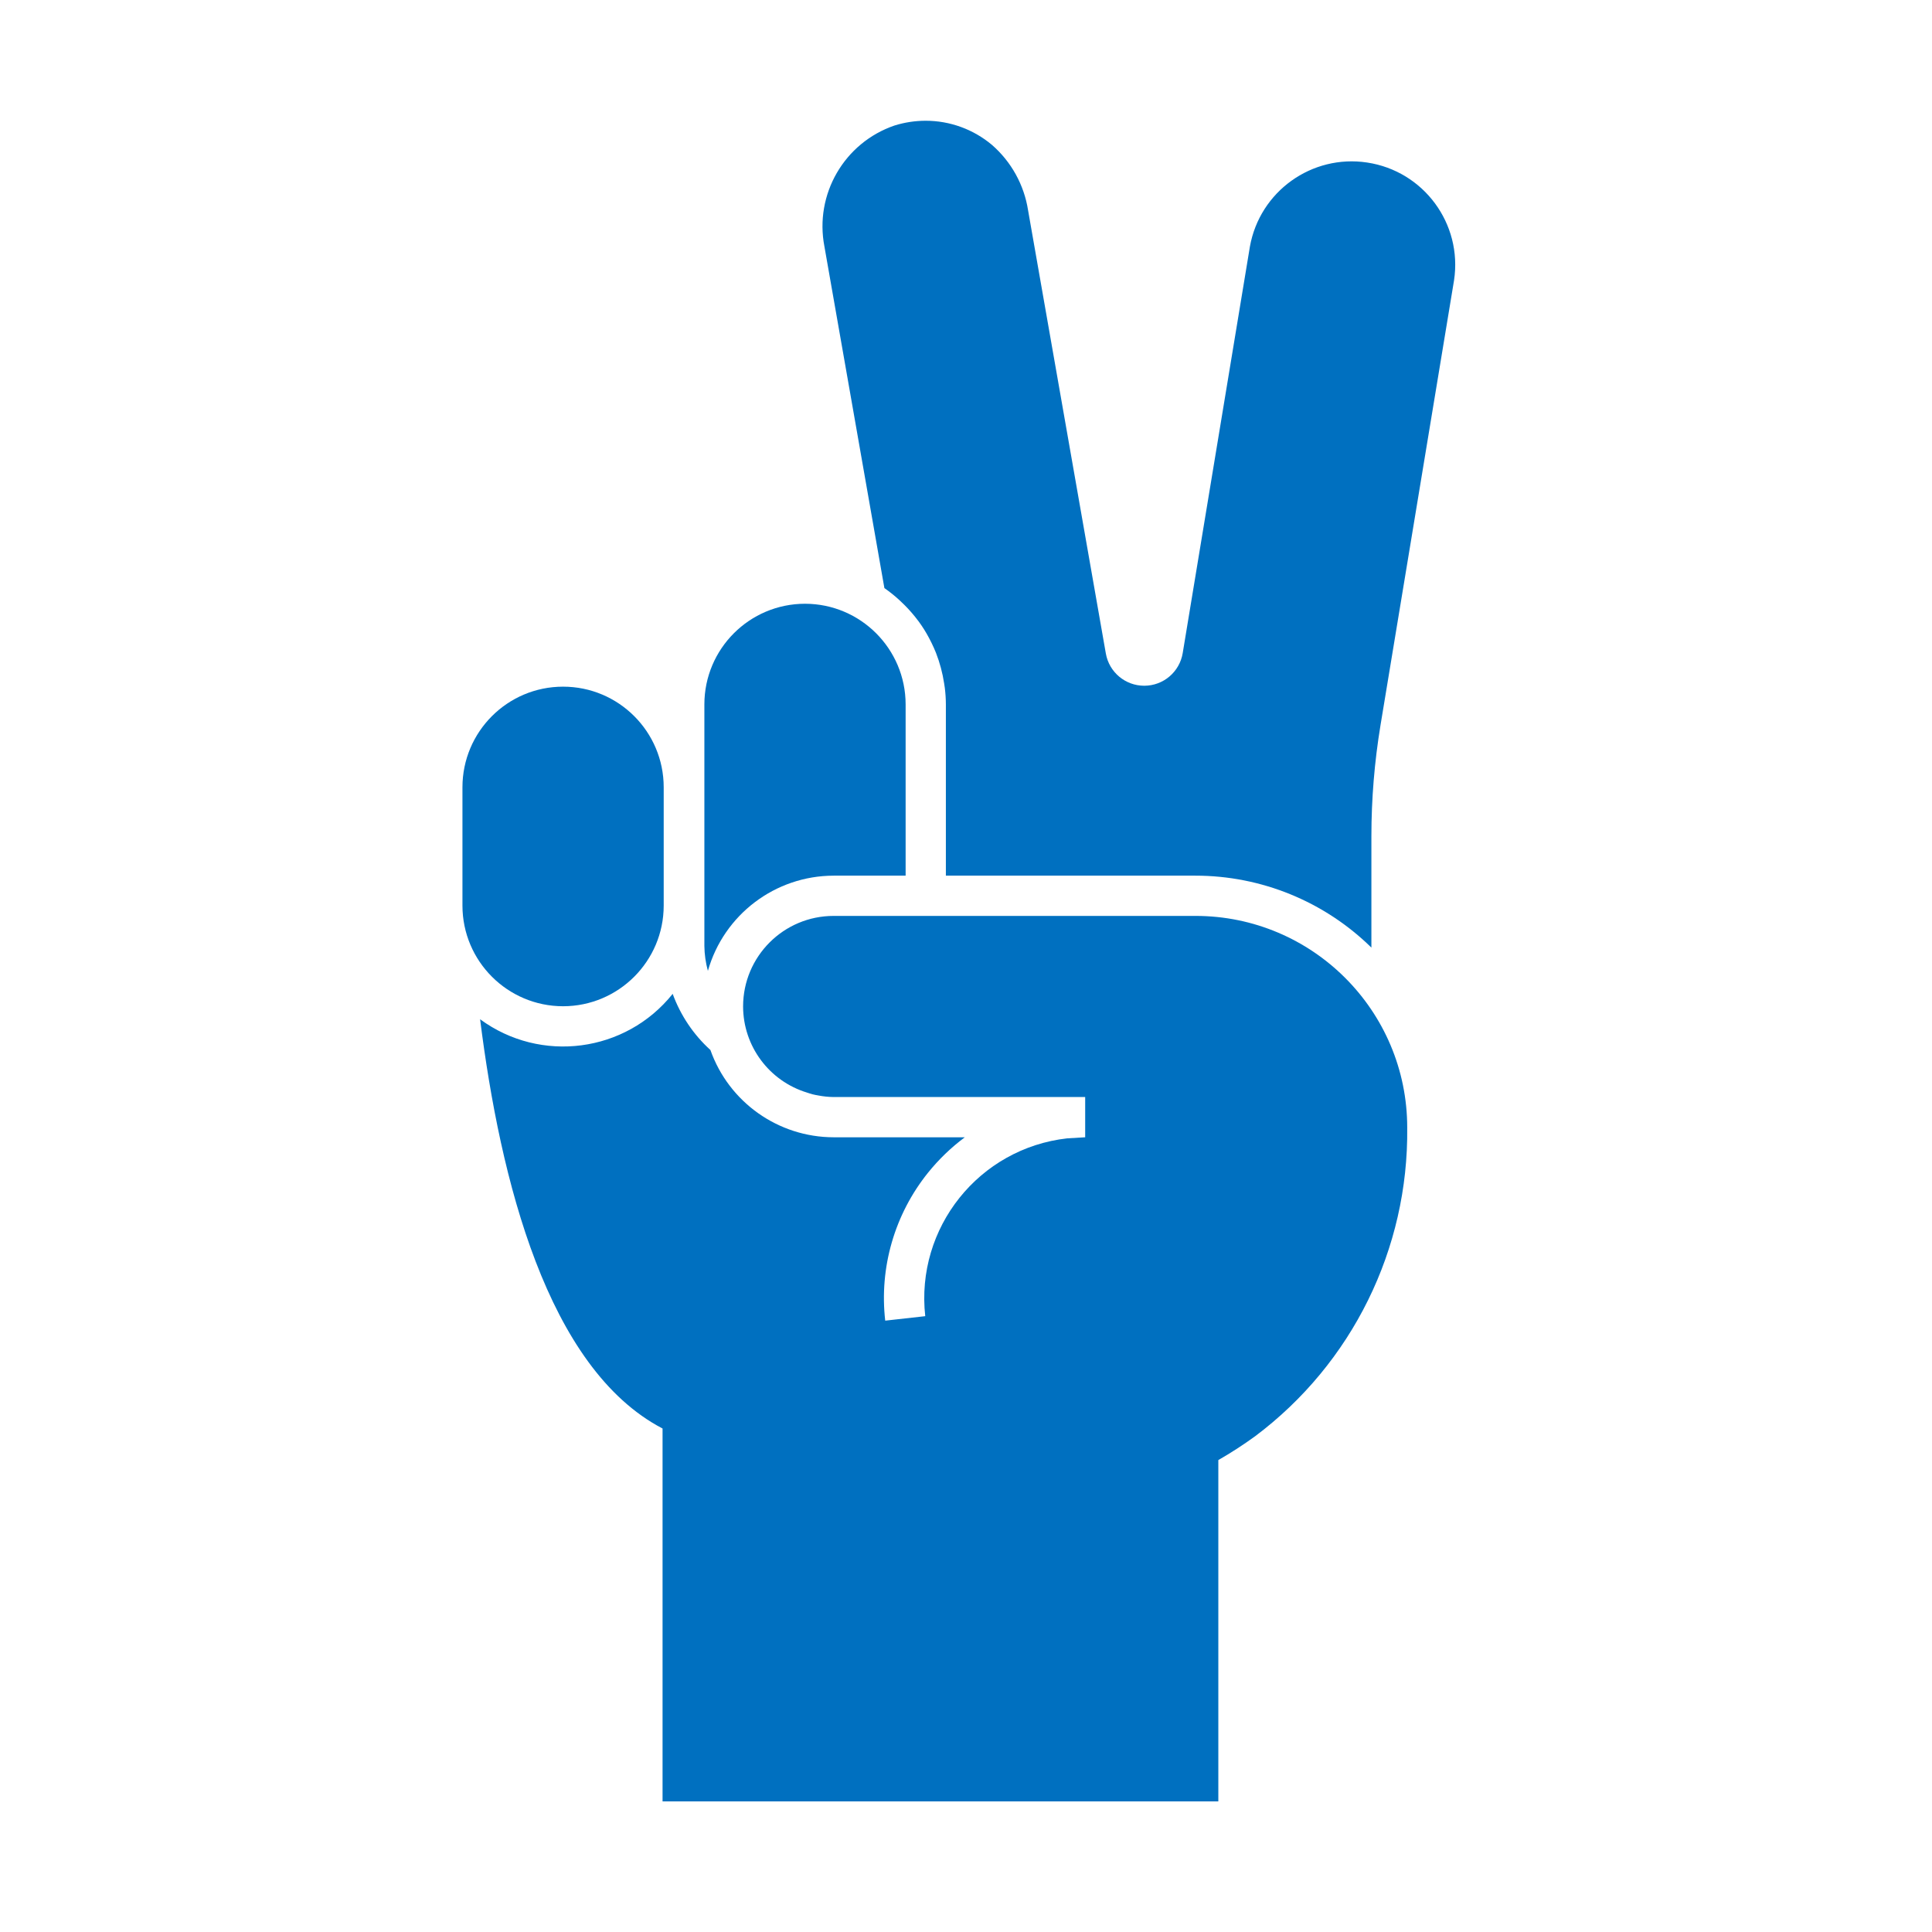
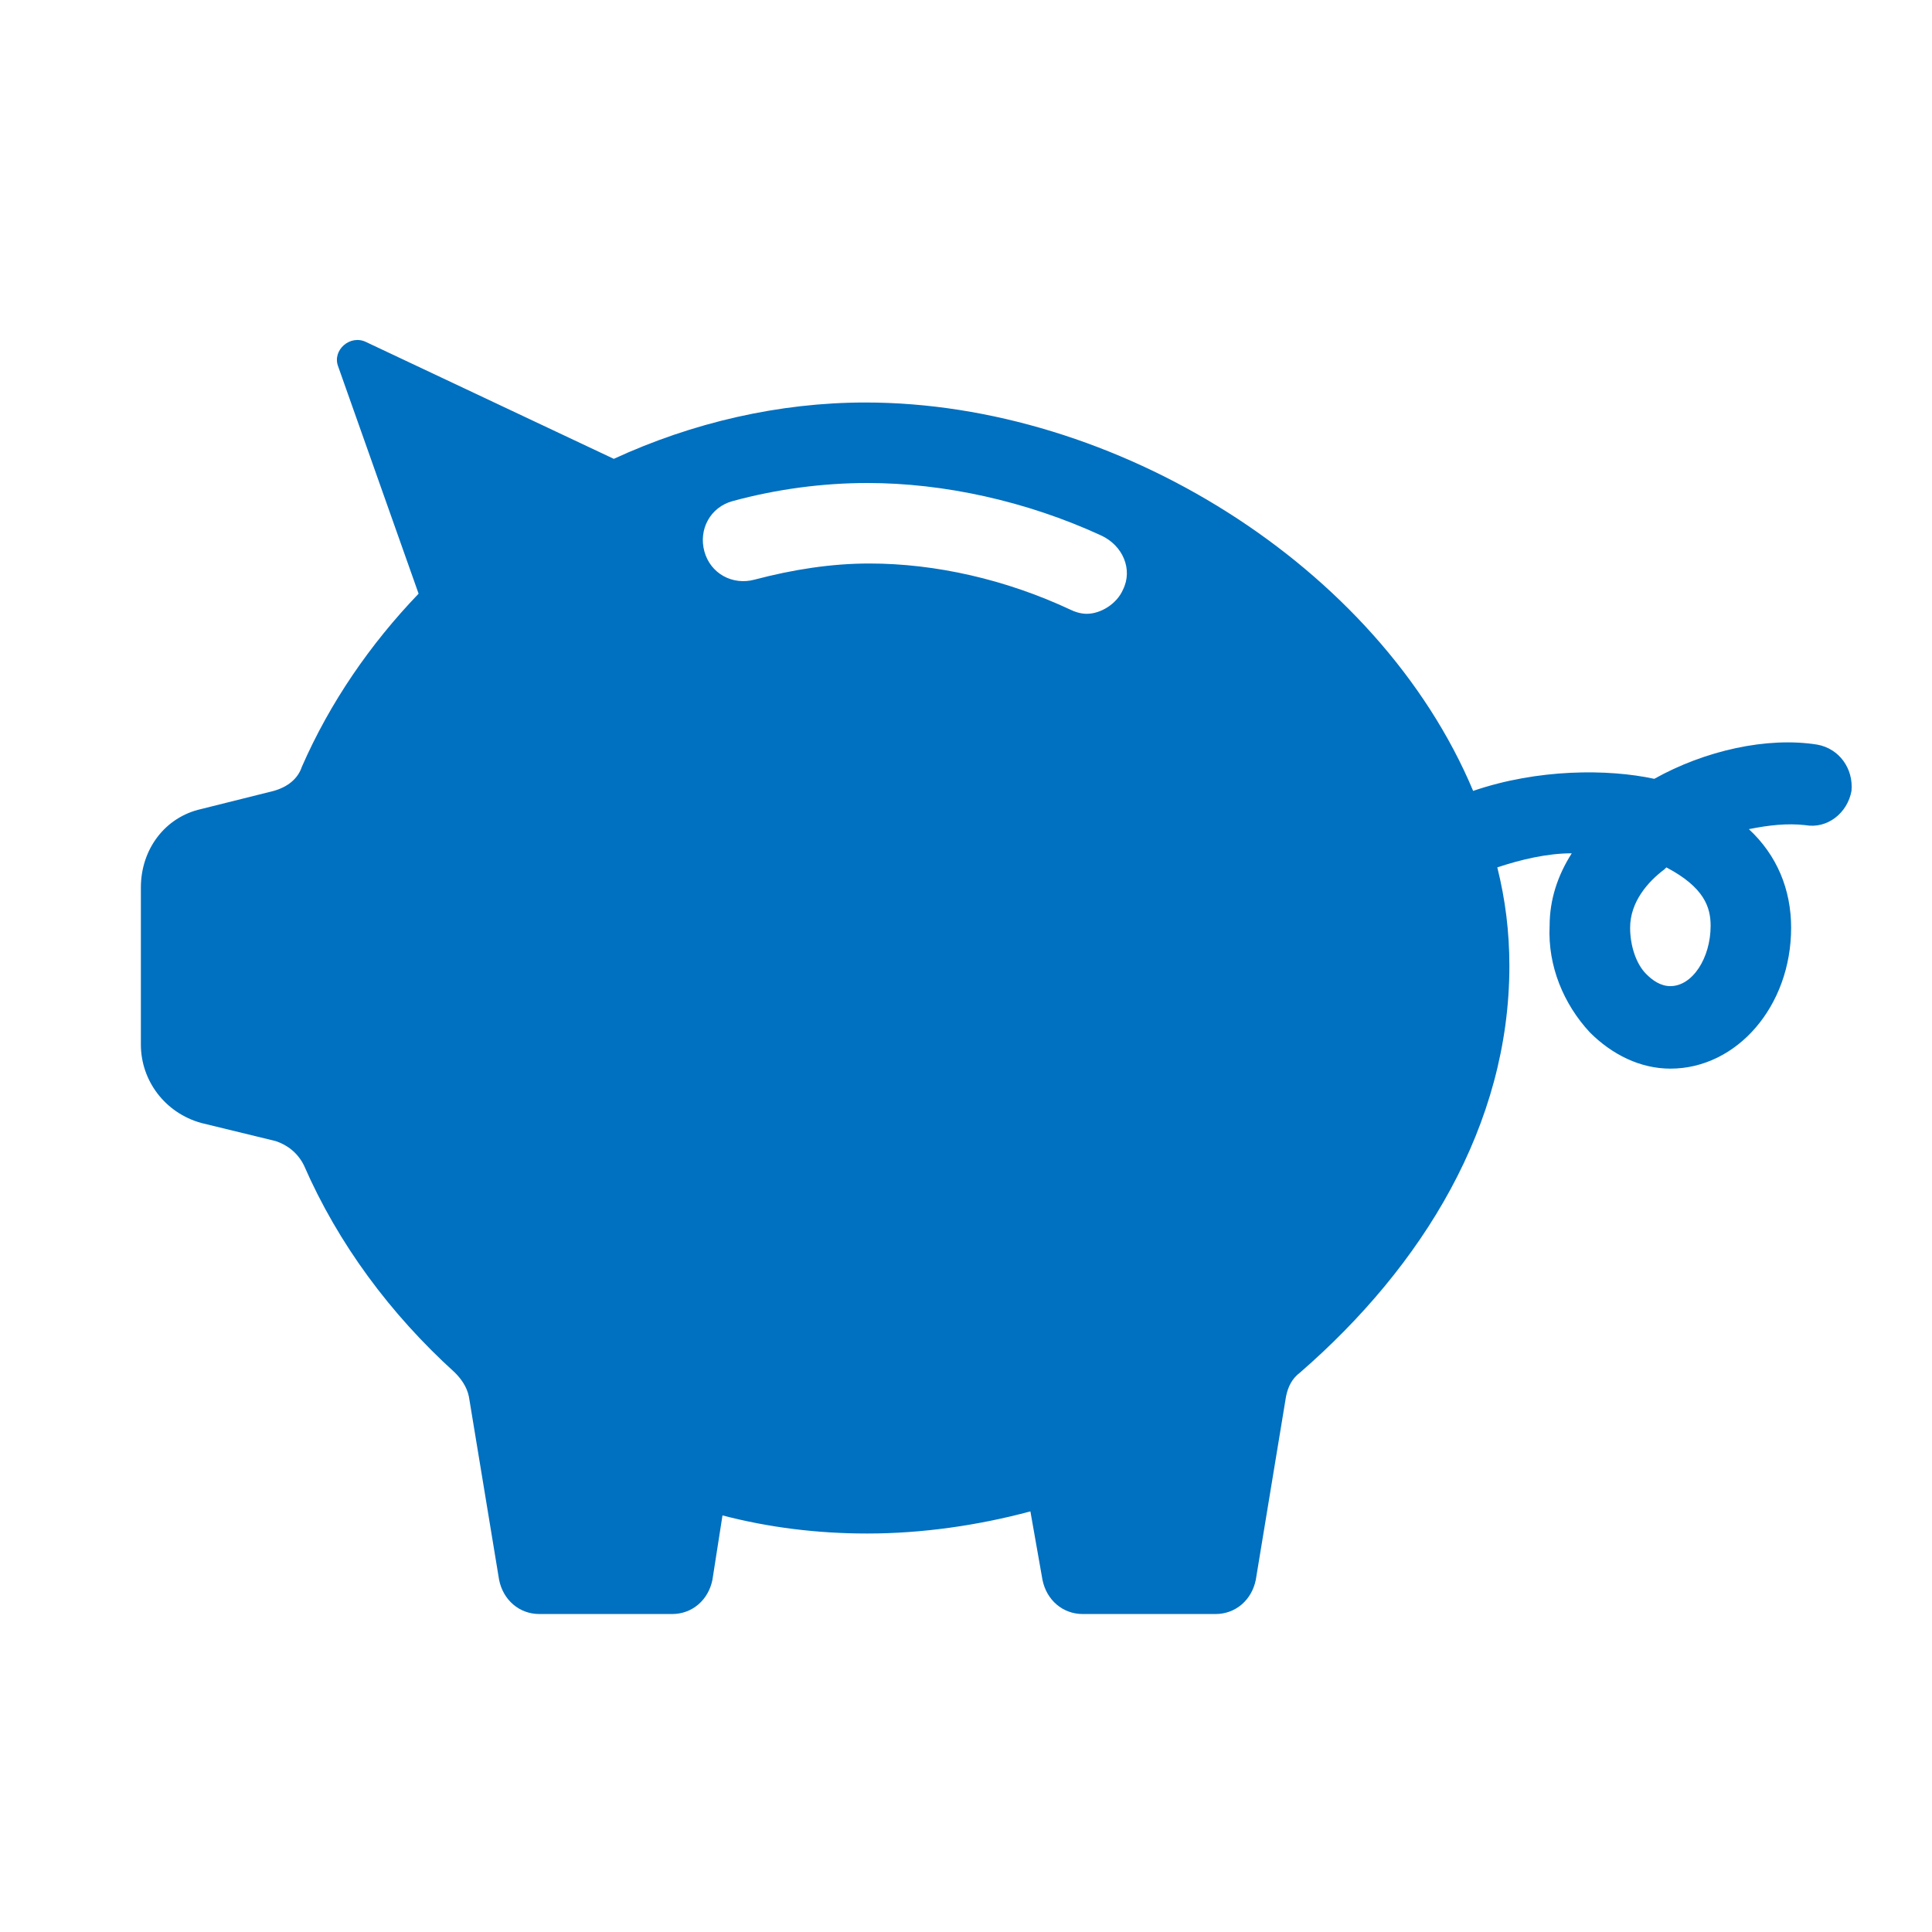
- <svg xmlns="http://www.w3.org/2000/svg" viewBox="0 0 96 96" id="Icons_PeaceGesture" overflow="hidden">
-   <path d="M40 30C37.24 30.003 35.003 32.24 35 35L35 47C35.005 47.42 35.064 47.837 35.175 48.242 35.968 45.447 38.518 43.516 41.424 43.511L45 43.511 45 35C44.997 32.24 42.76 30.003 40 30Z" fill="#0070C0" />
-   <path d="M27.979 50C30.739 49.997 32.976 47.76 32.979 45L32.979 39.12C32.979 36.359 30.74 34.12 27.979 34.12 25.218 34.12 22.979 36.359 22.979 39.12L22.979 45C22.982 47.76 25.219 49.997 27.979 50Z" fill="#0070C0" />
-   <path d="M41.422 54.511 53.922 54.511 53.922 56.511 53.036 56.563C48.646 57.054 45.486 61.01 45.975 65.4L43.986 65.622C43.685 62.986 44.451 60.338 46.114 58.27 46.646 57.609 47.26 57.018 47.941 56.511L41.424 56.511C38.671 56.507 36.218 54.77 35.3 52.174 34.458 51.41 33.815 50.452 33.425 49.384 31.09 52.303 26.868 52.86 23.856 50.646 24.856 58.612 27.191 67.992 32.922 70.982L32.922 89.511 60.538 89.511 60.538 72.55C61.169 72.189 61.779 71.793 62.367 71.366 67.187 67.752 69.994 62.056 69.924 56.032L69.924 56.032C69.924 50.221 65.212 45.51 59.401 45.511 59.401 45.511 59.4 45.511 59.4 45.511L41.424 45.511C38.939 45.511 36.924 47.526 36.924 50.011L36.924 50.011C36.928 51.983 38.22 53.72 40.107 54.292 40.194 54.321 40.28 54.351 40.37 54.374 40.46 54.397 40.57 54.418 40.677 54.436 40.923 54.483 41.172 54.508 41.422 54.511Z" fill="#0070C0" />
-   <path d="M46.038 31.475C46.217 31.785 46.374 32.107 46.508 32.439L46.508 32.439C46.7 32.931 46.836 33.443 46.915 33.965L46.948 34.185C46.981 34.455 46.999 34.727 47 35L47 43.511 59.4 43.511C62.671 43.51 65.811 44.794 68.144 47.086L68.144 41.553C68.144 39.703 68.296 37.857 68.597 36.032L72.251 13.926C72.675 11.118 70.742 8.499 67.934 8.076 65.181 7.66 62.598 9.512 62.107 12.253L58.768 32.453C58.613 33.388 57.805 34.074 56.857 34.074L56.857 34.074C55.917 34.075 55.112 33.4 54.949 32.474L51.085 10.453C50.889 9.189 50.251 8.035 49.285 7.196 48.364 6.424 47.202 6.001 46 6 45.473 6 44.95 6.08 44.447 6.237 41.95 7.092 40.465 9.656 40.965 12.247L43.945 29.222C44.208 29.405 44.458 29.605 44.693 29.822 44.728 29.854 44.764 29.885 44.793 29.917 45.031 30.14 45.252 30.379 45.457 30.633L45.497 30.684C45.697 30.933 45.878 31.198 46.038 31.475Z" fill="#0070C0" />
+ <svg xmlns="http://www.w3.org/2000/svg" viewBox="0 0 96 96" id="Icons_PiggyBank" overflow="hidden">
+   <path d="M83 49C82.5 49 82.1 48.7 81.8 48.4 81.3 47.9 81 47 81 46.1 81 44.8 81.9 43.8 82.7 43.2L82.8 43.1C84.7 44.1 85 45.1 85 46 85 47.6 84.1 49 83 49ZM55.8 29.3C55.5 30 54.7 30.5 54 30.5 53.7 30.5 53.4 30.4 53.2 30.3 50 28.8 46.5 28 43.2 28 41.3 28 39.4 28.3 37.5 28.8 36.4 29.1 35.3 28.5 35 27.4 34.7 26.3 35.3 25.2 36.4 24.9 38.6 24.3 40.9 24 43.1 24 46.9 24 51 24.9 54.7 26.6 55.8 27.1 56.3 28.3 55.8 29.3ZM90.3 37C87.8 36.6 84.7 37.3 82.2 38.7 79.9 38.2 76.4 38.2 73.2 39.3 68.5 28.1 55.4 20 43 20 38.7 20 34.4 21 30.5 22.8L18.2 17C17.4 16.6 16.5 17.4 16.8 18.2L20.8 29.5C18.4 32 16.4 34.9 15 38.1 14.8 38.7 14.3 39.1 13.6 39.3L10 40.2C8.2 40.6 7 42.2 7 44.1L7 51.9C7 53.7 8.2 55.3 10 55.8L13.7 56.7C14.3 56.9 14.8 57.3 15.1 57.9 16.8 61.8 19.4 65.3 22.6 68.2 22.9 68.5 23.2 68.9 23.3 69.4L24.8 78.5C25 79.5 25.8 80.2 26.8 80.2L33.4 80.2C34.4 80.2 35.2 79.5 35.4 78.5L35.9 75.3C38.2 75.9 40.6 76.2 43.1 76.2 45.8 76.2 48.6 75.8 51.2 75.1L51.8 78.5C52 79.5 52.8 80.2 53.8 80.2L60.4 80.2C61.4 80.2 62.2 79.5 62.4 78.5L63.9 69.4C64 68.9 64.2 68.5 64.6 68.2 70.7 62.9 75 55.9 75 48 75 46.3 74.8 44.7 74.4 43.1 75.6 42.7 76.9 42.4 78.1 42.4 77.4 43.5 77 44.7 77 46 76.9 48 77.7 49.9 79 51.3 80.1 52.4 81.5 53.1 83 53.1 86.3 53.1 89 50 89 46.1 89 44.2 88.3 42.5 86.9 41.2 87.9 41 88.8 40.9 89.7 41 90.8 41.2 91.8 40.4 92 39.3 92.1 38.2 91.4 37.2 90.3 37Z" fill="#0070C0" />
</svg>
